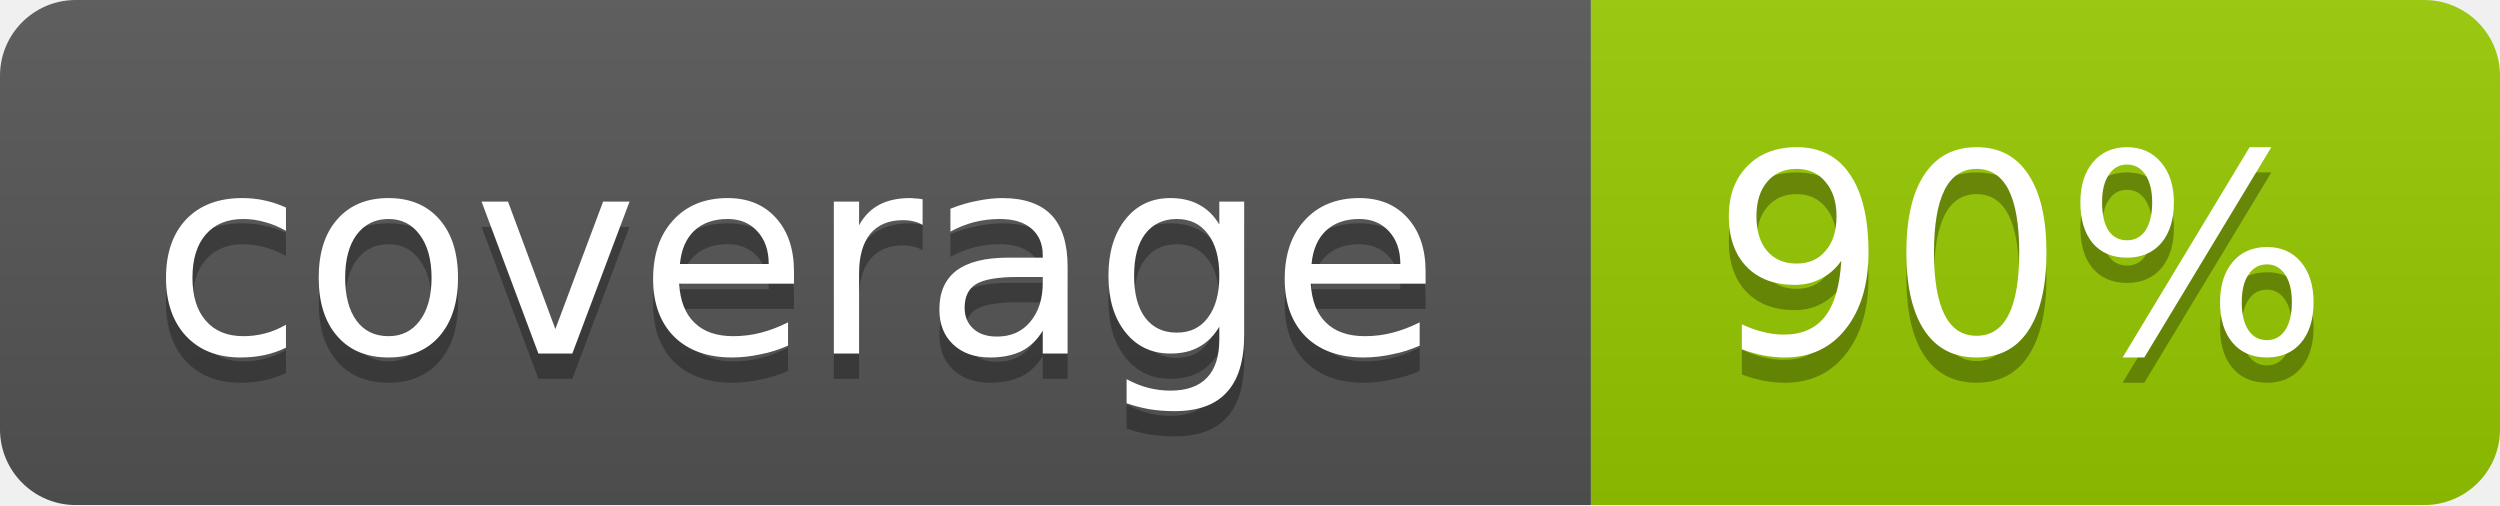
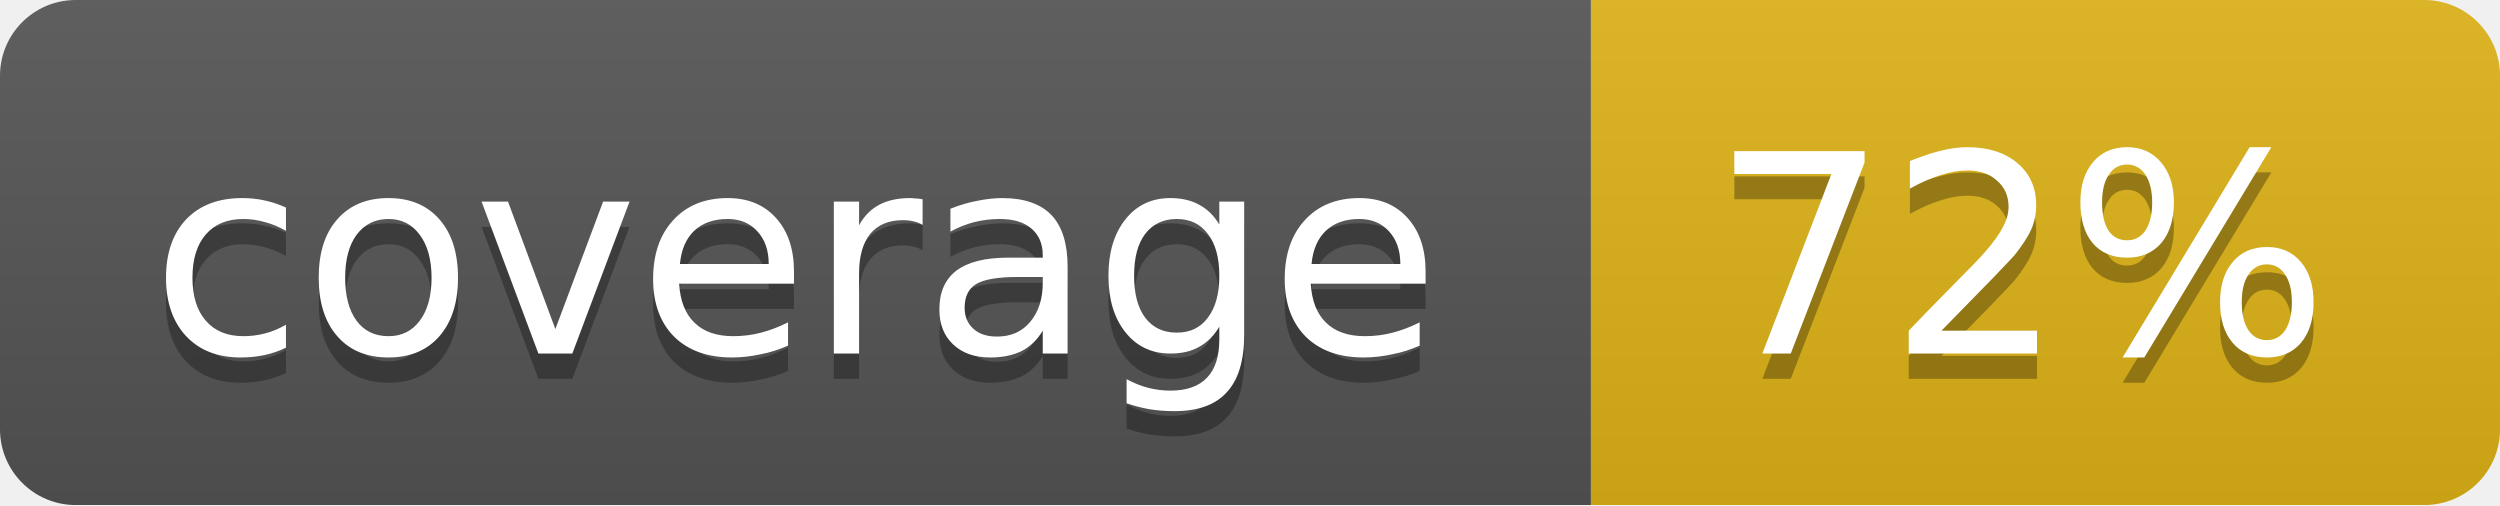
<svg xmlns="http://www.w3.org/2000/svg" width="99" height="20">
  <linearGradient id="b" x2="0" y2="100%">
    <stop offset="0" stop-color="#bbb" stop-opacity=".1" />
    <stop offset="1" stop-opacity=".1" />
  </linearGradient>
  <mask id="a">
    <rect width="99" height="20" rx="3" fill="#fff" />
  </mask>
  <g mask="url(#a)">
    <path fill="#555" d="M0 0h63v20H0z" />
-     <path fill="#97CA00" d="M63 0h36v20H63z" />
+     <path fill="#dfb317" d="M63 0h36v20H63z" />
    <path fill="url(#b)" d="M0 0h99v20H0z" />
  </g>
  <g fill="#fff" text-anchor="middle" font-family="DejaVu Sans,Verdana,Geneva,sans-serif" font-size="11">
    <text x="31.5" y="15" fill="#010101" fill-opacity=".3">coverage</text>
    <text x="31.5" y="14">coverage</text>
-     <text x="80" y="15" fill="#010101" fill-opacity=".3">90%</text>
-     <text x="80" y="14">90%</text>
+     <text x="80" y="15" fill="#010101" fill-opacity=".3">72%</text>
+     <text x="80" y="14">72%</text>
  </g>
</svg>
